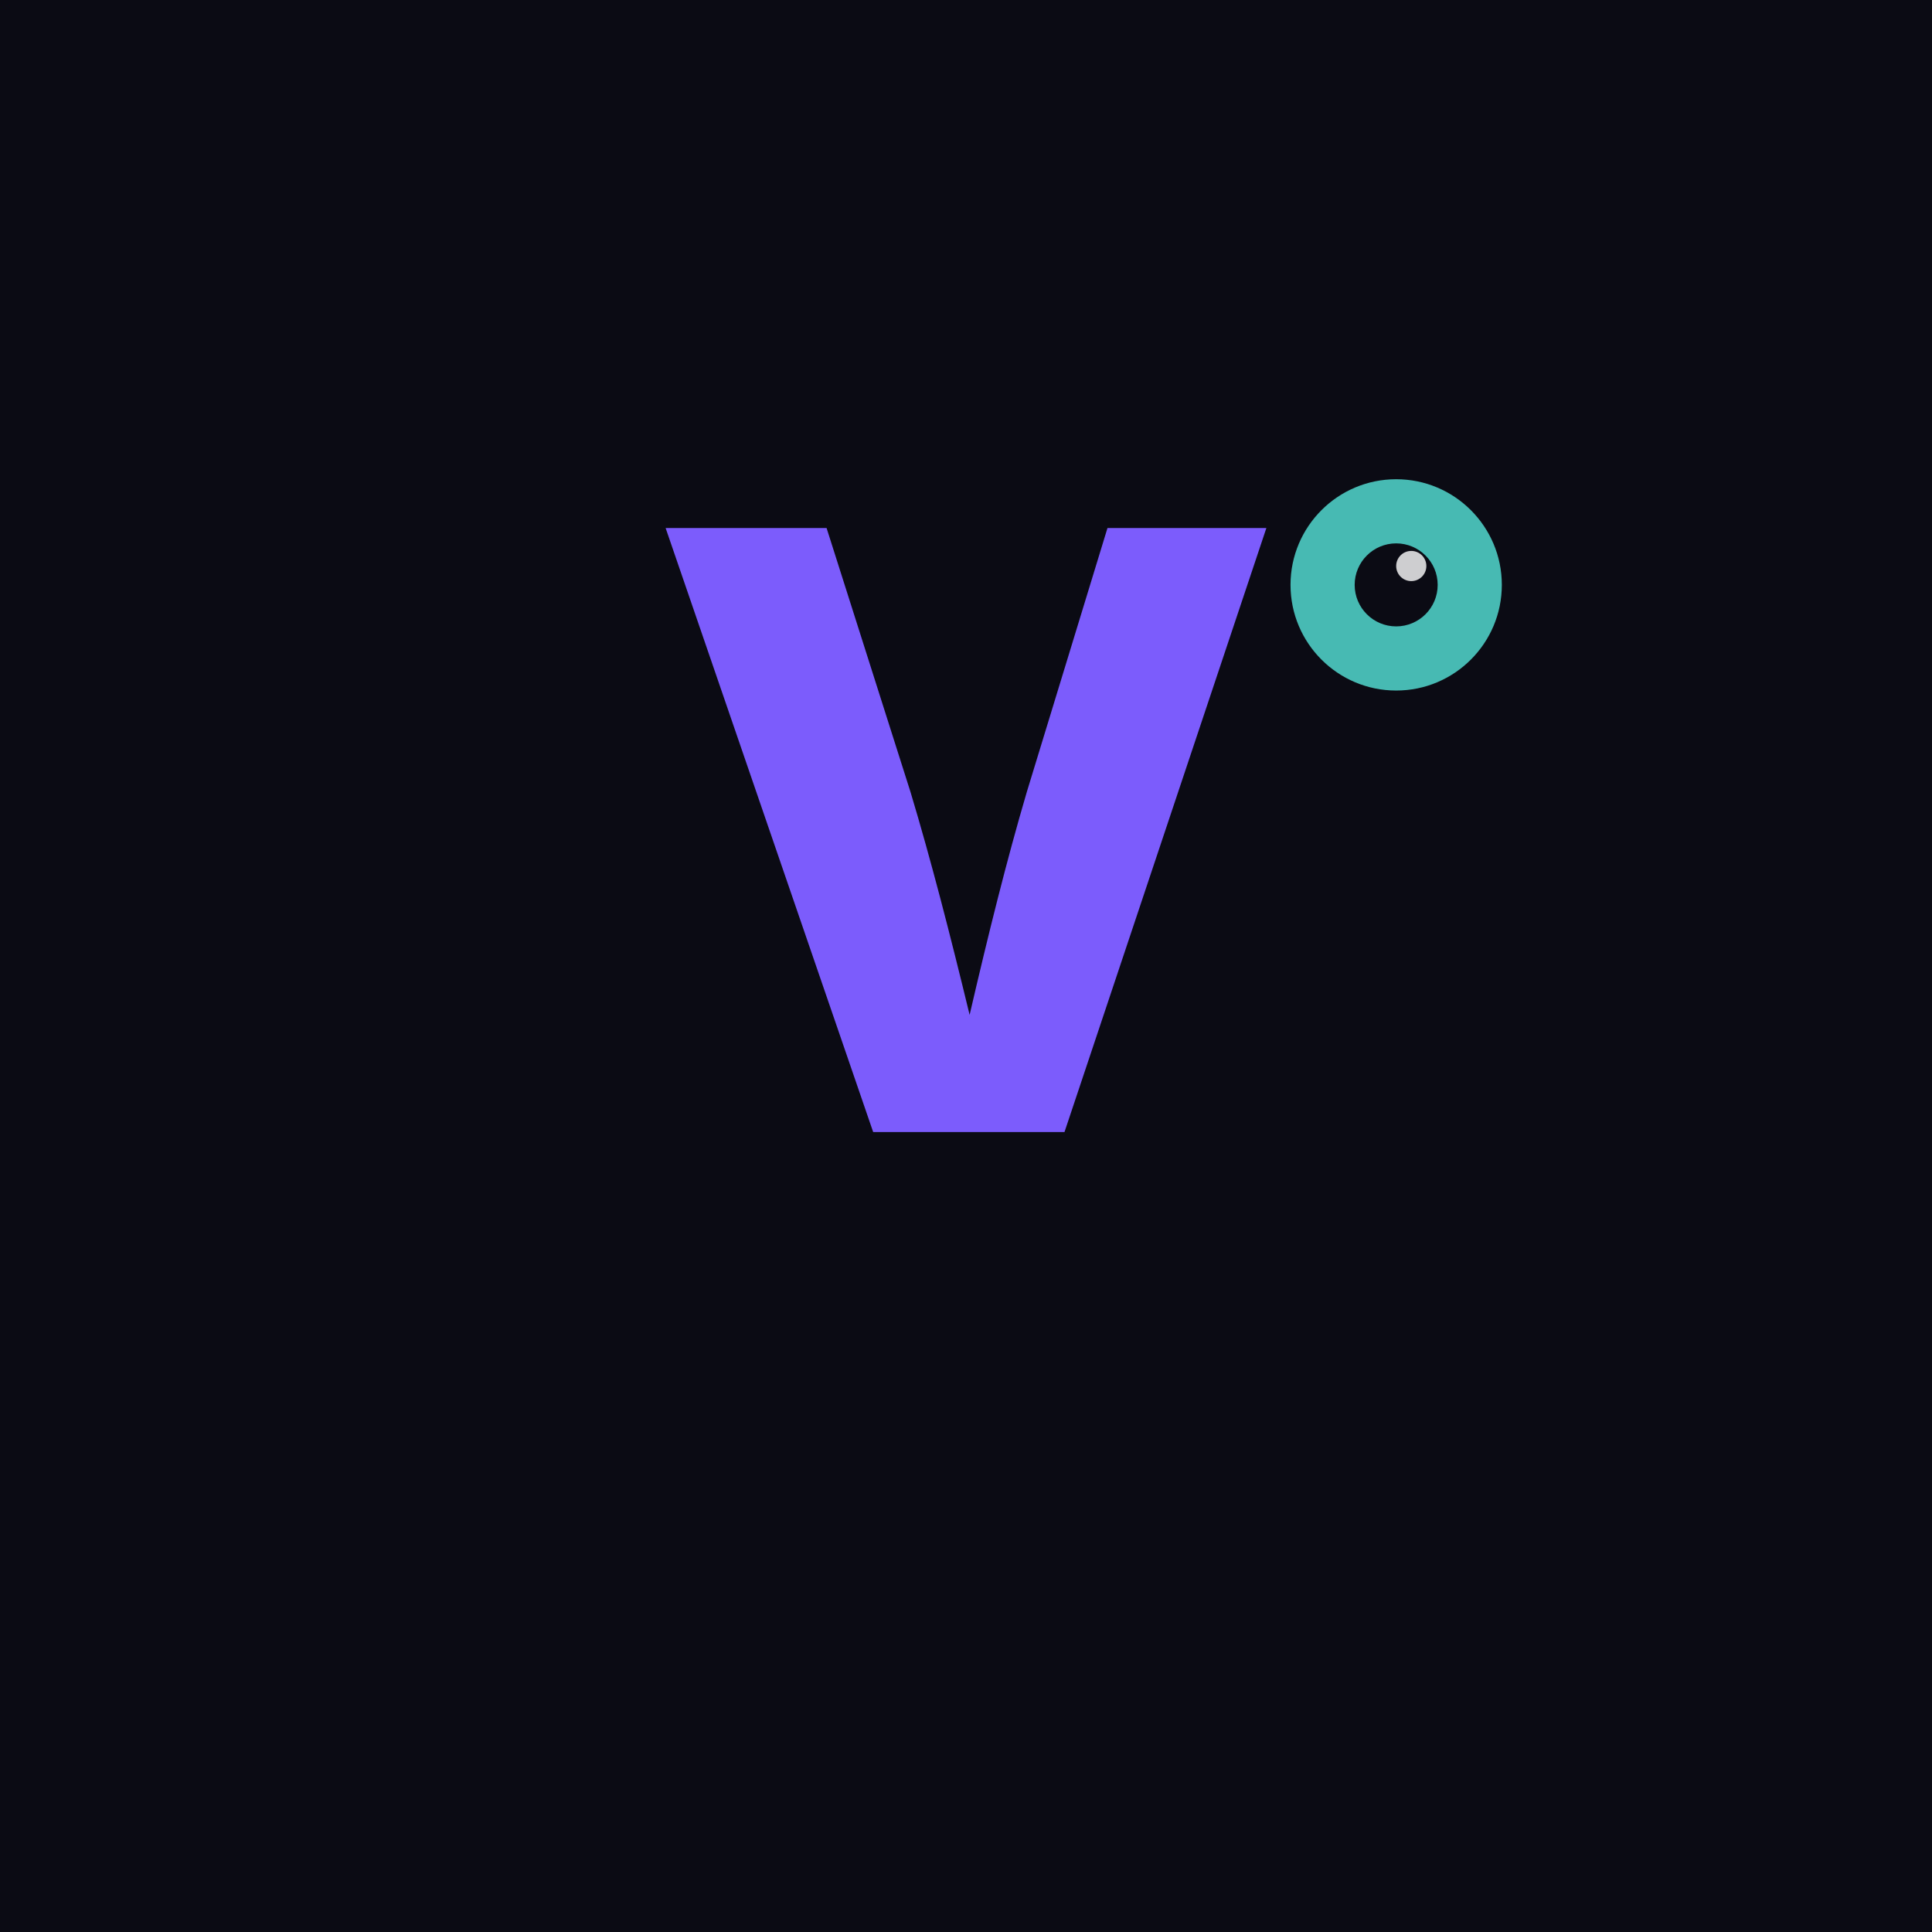
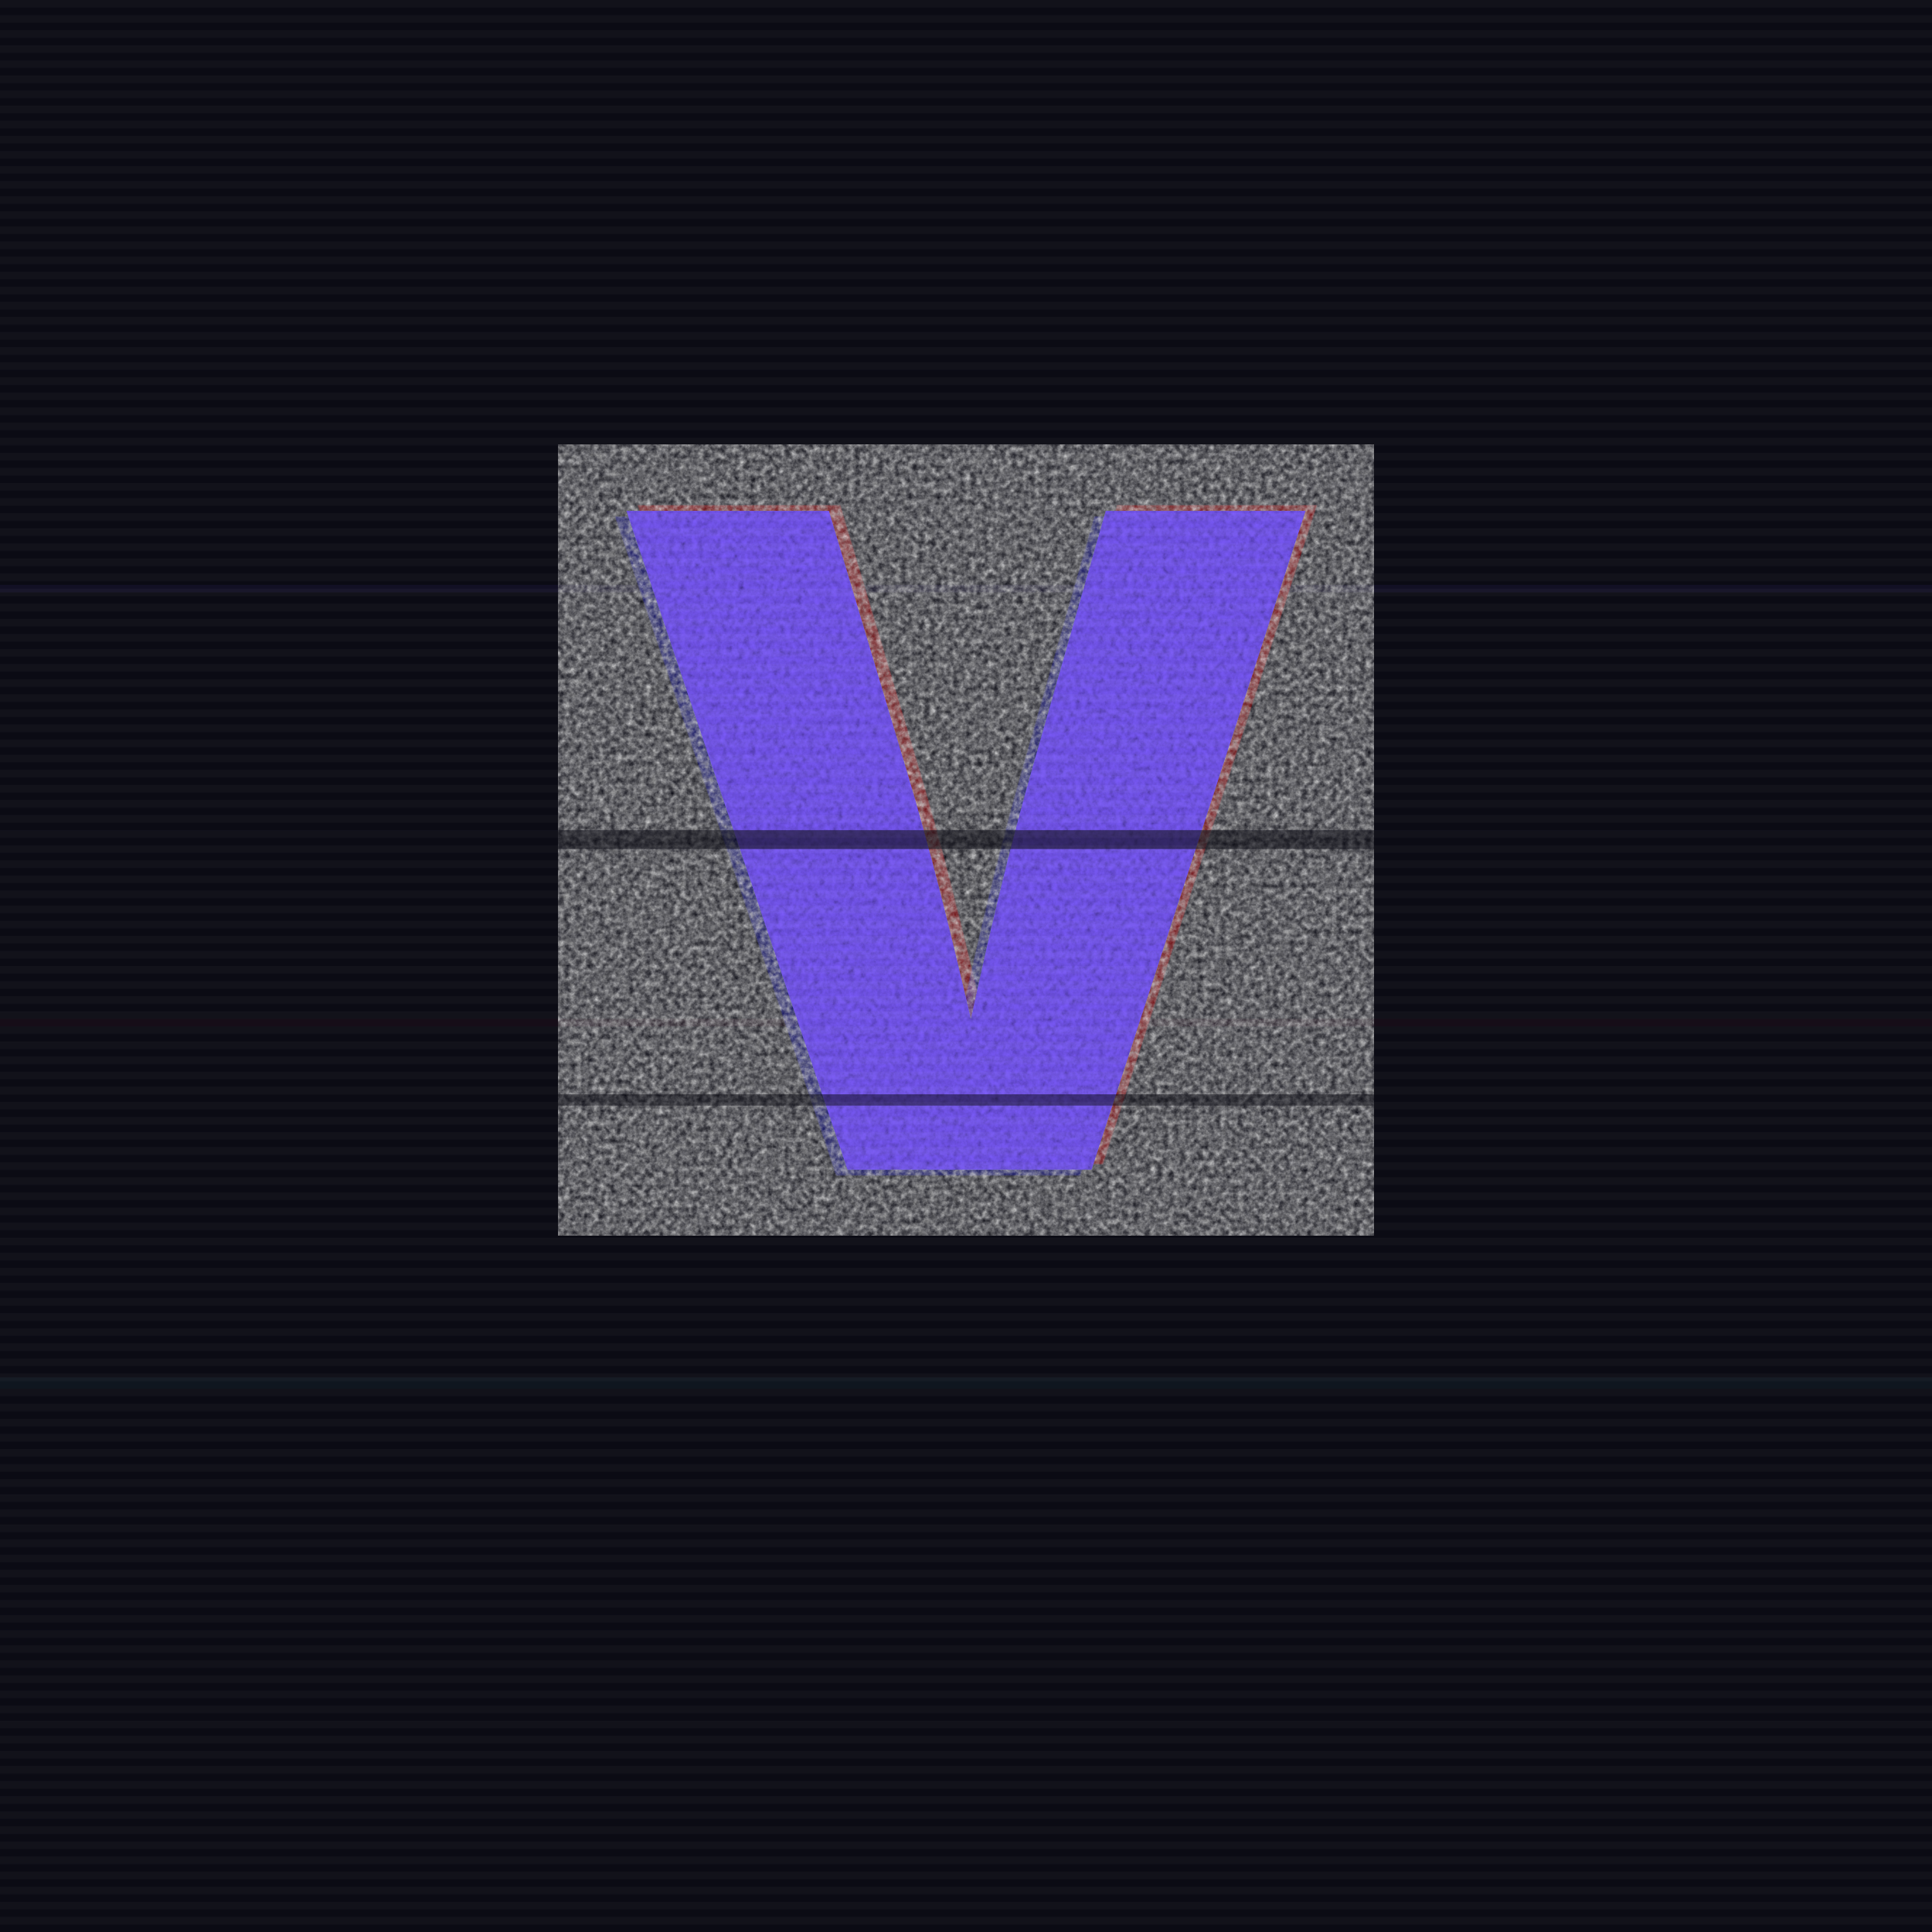
<svg xmlns="http://www.w3.org/2000/svg" viewBox="0 0 512 512">
+   <defs>
+     <filter id="noise">
+       <feTurbulence type="fractalNoise" baseFrequency="0.65" numOctaves="3" stitchTiles="stitch" result="noise" />
+       <feColorMatrix type="saturate" values="0" in="noise" result="grayNoise" />
+       <feBlend in="SourceGraphic" in2="grayNoise" mode="multiply" />
+     </filter>
+     <filter id="glitchR">
+       <feOffset dx="3" dy="-1.5" />
+       <feColorMatrix type="matrix" values="1 0 0 0 0  0 0 0 0 0  0 0 0 0 0  0 0 0 0.4 0" />
+     </filter>
+     <filter id="glitchB">
+       <feOffset dx="-3" dy="1.5" />
+       <feColorMatrix type="matrix" values="0 0 0 0 0  0 0 0 0 0  0 0 1 0 0  0 0 0 0.4 0" />
+     </filter>
+     <pattern id="scanlines" width="4" height="4" patternUnits="userSpaceOnUse">
+       <rect width="4" height="2" fill="rgba(255,255,255,0.03)" />
+     </pattern>
+   </defs>
  <rect width="512" height="512" fill="#0B0B14" />
-   <text x="256" y="300" text-anchor="middle" font-family="system-ui,-apple-system,sans-serif" font-size="220" font-weight="800" fill="#7C5CFC">V</text>
-   <circle cx="370" cy="155" r="28" fill="#4ECDC4" opacity="0.9" />
-   <circle cx="370" cy="155" r="11" fill="#0B0B14" />
-   <circle cx="374" cy="150" r="4" fill="#fff" opacity="0.8" />
+   <rect x="0" y="155" width="512" height="2" fill="#7C5CFC" opacity="0.07" />
+   <rect x="0" y="270" width="512" height="2" fill="#FF3E6C" opacity="0.05" />
+   <rect x="0" y="365" width="512" height="3" fill="#4ECDC4" opacity="0.06" />
+   <text filter="url(#glitchR)" x="256" y="310" text-anchor="middle" font-family="system-ui,-apple-system,sans-serif" font-size="240" font-weight="900" fill="#FF3E6C">V</text>
+   <text filter="url(#glitchB)" x="256" y="310" text-anchor="middle" font-family="system-ui,-apple-system,sans-serif" font-size="240" font-weight="900" fill="#4ECDC4">V</text>
+   <text x="256" y="310" text-anchor="middle" font-family="system-ui,-apple-system,sans-serif" font-size="240" font-weight="900" fill="#7C5CFC" filter="url(#noise)">V</text>
+   <rect x="0" y="220" width="512" height="5" fill="#0B0B14" opacity="0.6" />
+   <rect x="0" y="290" width="512" height="3" fill="#0B0B14" opacity="0.5" />
+   <rect width="512" height="512" fill="url(#scanlines)" />
</svg>
